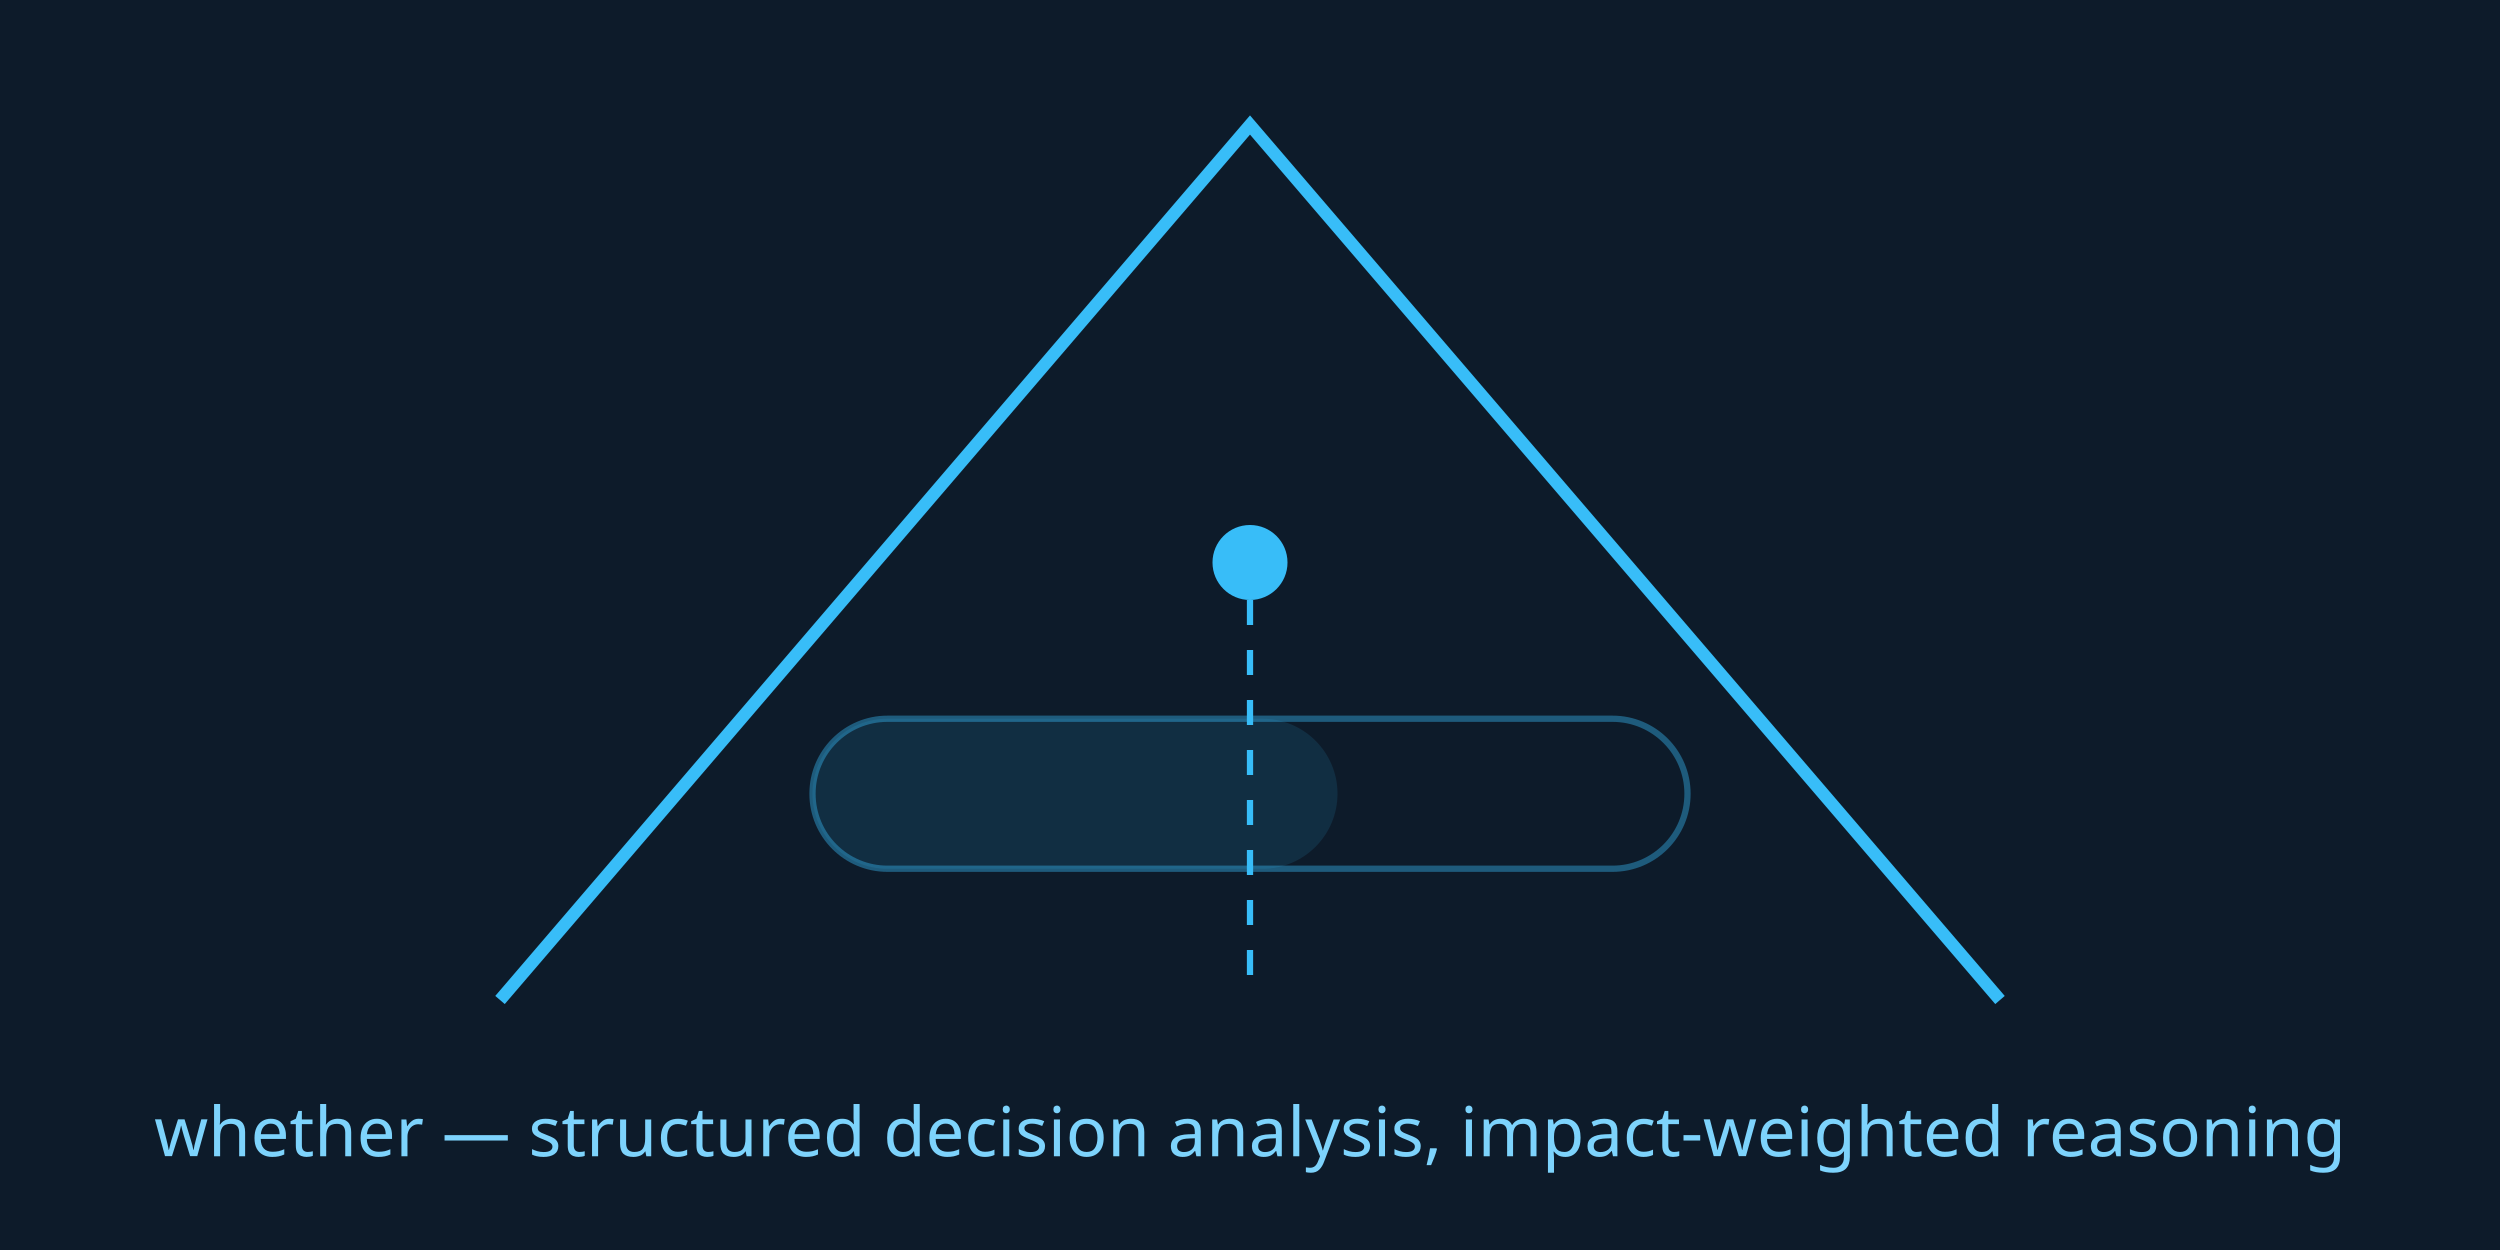
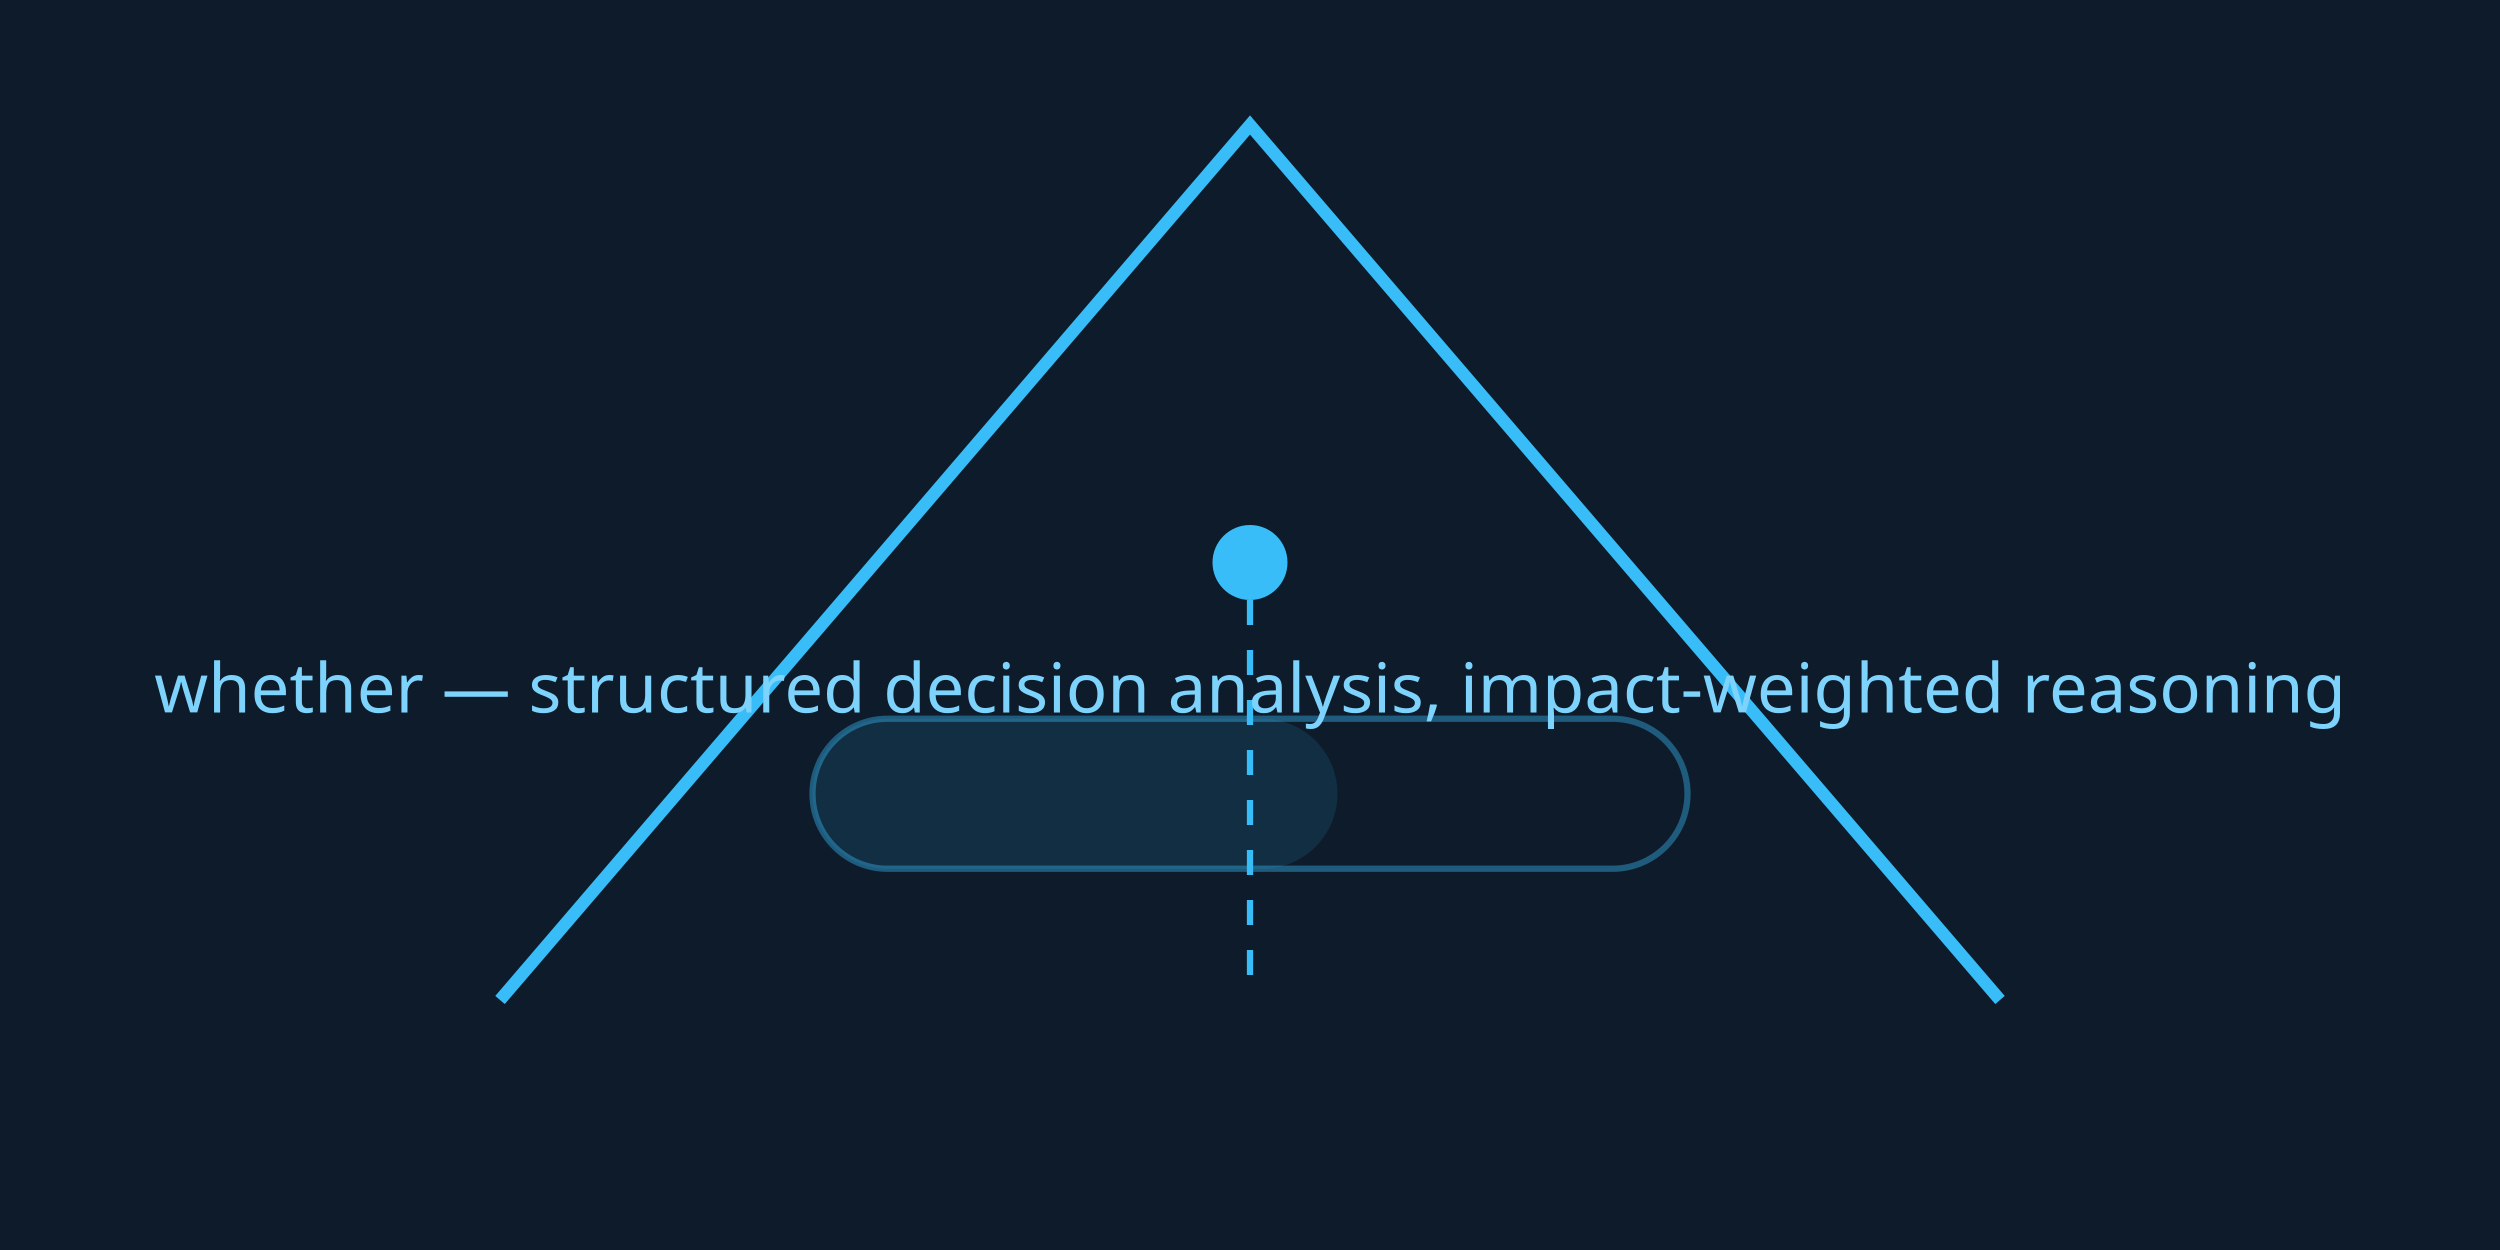
<svg xmlns="http://www.w3.org/2000/svg" viewBox="0 0 400 200" role="img" aria-labelledby="title">
  <rect width="400" height="200" fill="#0d1b2a" />
  <path d="M80 160 L200 20 L320 160" fill="none" stroke="#38bdf8" stroke-width="2" />
  <circle cx="200" cy="90" r="6" fill="#38bdf8" />
  <line x1="200" y1="96" x2="200" y2="160" stroke="#38bdf8" stroke-width="1" stroke-dasharray="4 4" />
  <rect x="130" y="115" width="140" height="24" rx="12" fill="none" stroke="rgba(56,189,248,0.4)" stroke-width="1" />
  <rect x="130" y="115" width="84" height="24" rx="12" fill="rgba(56,189,248,0.12)" />
-   <text x="200" y="185" text-anchor="middle" fill="#7dd3fc" font-family="system-ui, sans-serif" font-size="11">whether — structured decision analysis, impact-weighted reasoning</text>
+   <text x="200" y="114" text-anchor="middle" fill="#7dd3fc" font-family="system-ui, sans-serif" font-size="11">whether — structured decision analysis, impact-weighted reasoning</text>
</svg>
